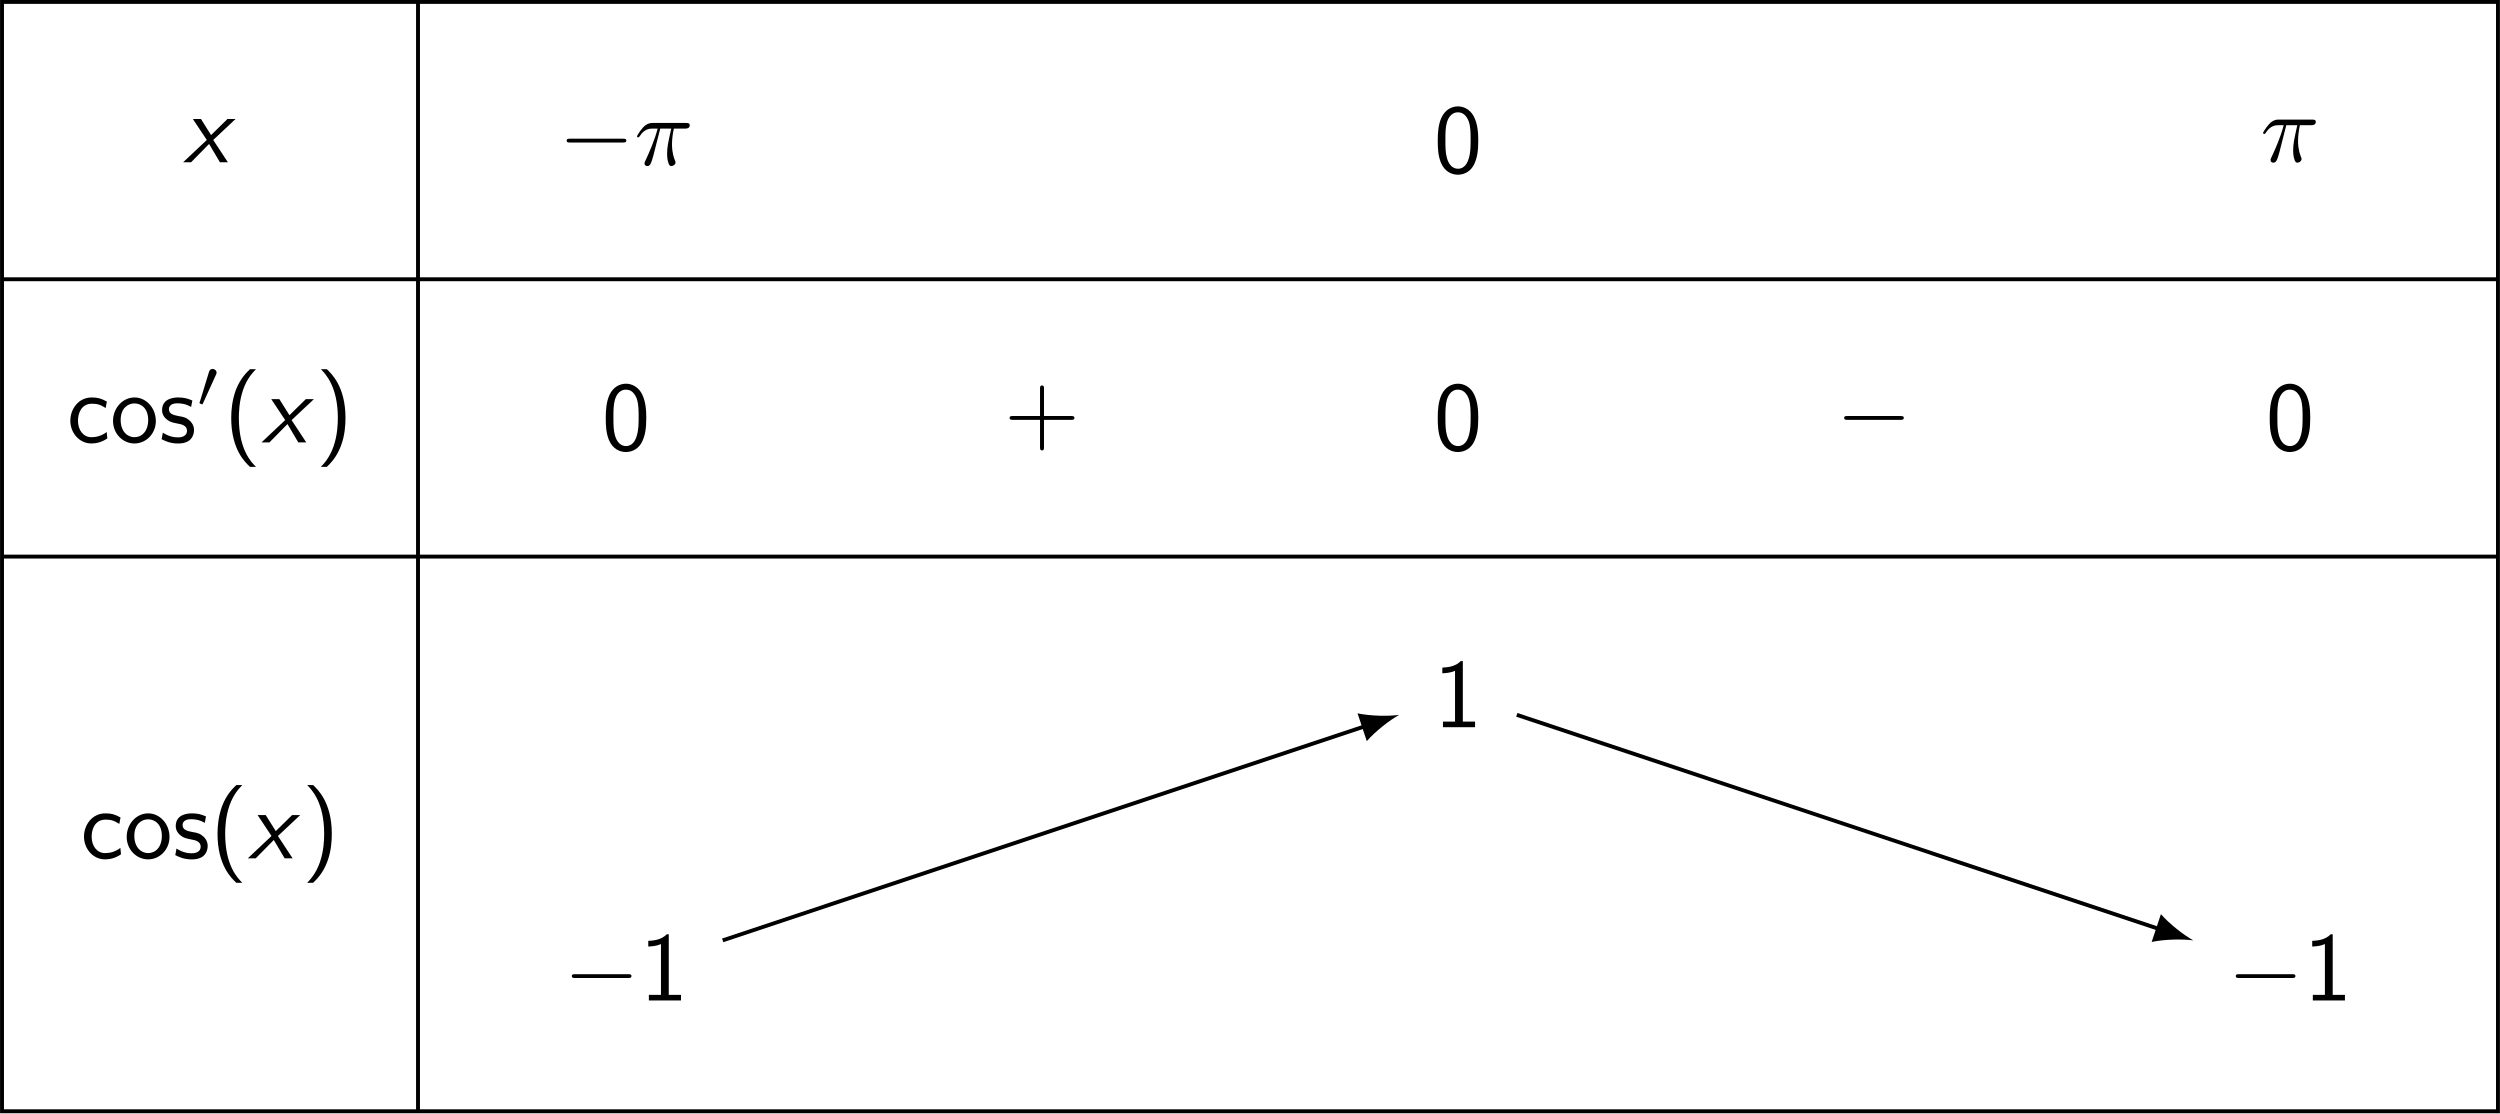
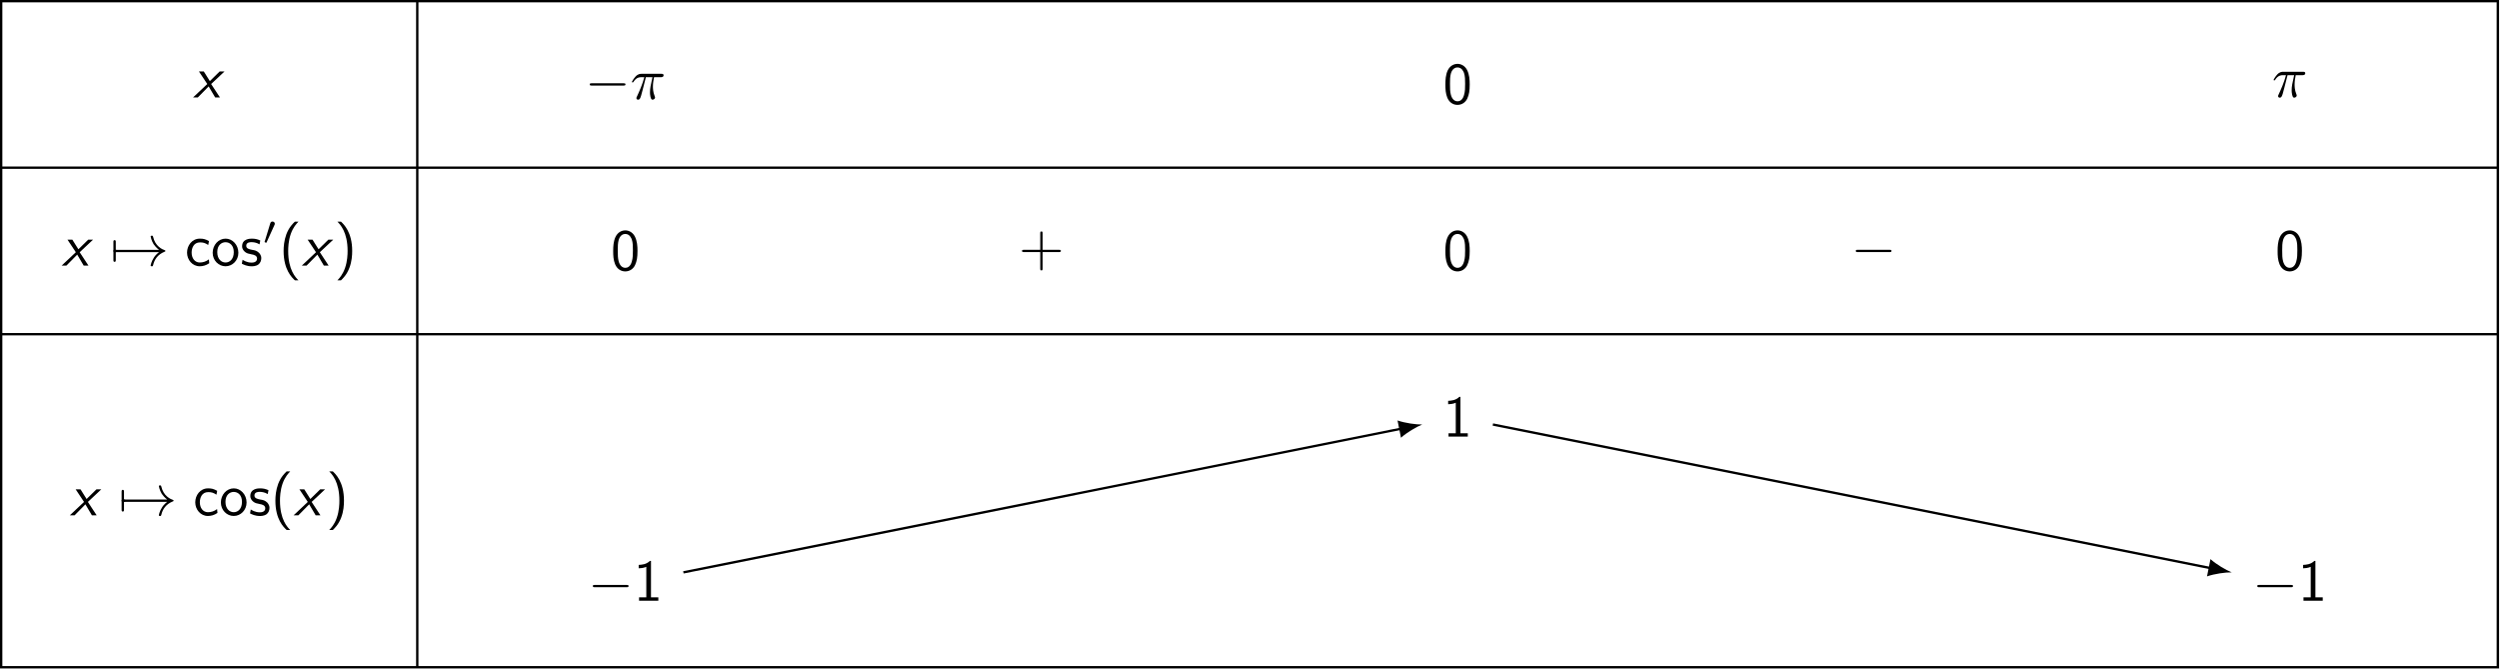
- <svg xmlns="http://www.w3.org/2000/svg" xmlns:xlink="http://www.w3.org/1999/xlink" id="svg178" width="340.69" height="151.71" version="1.1" viewBox="0 0 255.52 113.79">
-   <defs id="defs55">
-     <g id="g53">
+ <svg xmlns="http://www.w3.org/2000/svg" xmlns:xlink="http://www.w3.org/1999/xlink" id="svg386" width="425.6pt" height="113.79pt" version="1.1" viewBox="0 0 425.6 113.79">
+   <defs id="defs79">
+     <g id="g77">
      <symbol id="glyph0-1" overflow="visible">
        <path id="path5" d="m3.078-2.281 2.281-2.141h-0.828l-1.672 1.641-1.031-1.641h-0.828l1.422 2.141-2.422 2.281h0.812l1.844-1.875 1.109 1.875h0.812z" />
      </symbol>
      <symbol id="glyph1-1" overflow="visible">
        <path id="path11" d="m6.562-2.297c0.172 0 0.359 0 0.359-0.203 0-0.188-0.188-0.188-0.359-0.188h-5.391c-0.172 0-0.344 0-0.344 0.188 0 0.203 0.172 0.203 0.344 0.203z" />
      </symbol>
+       <symbol id="glyph1-2" overflow="visible">
+         <path id="path14" d="m0.953-2.297c0.047 0 0.266 0 0.266-0.203 0-0.188-0.219-0.188-0.266-0.188v-1.312c0-0.156 0-0.344-0.203-0.344s-0.203 0.188-0.203 0.344v3.016c0 0.156 0 0.344 0.203 0.344s0.203-0.188 0.203-0.344z" />
+       </symbol>
+       <symbol id="glyph1-3" overflow="visible">
+         <path id="path17" d="m8.312-2.297c-0.547 0.422-0.812 0.828-0.891 0.969-0.453 0.688-0.531 1.312-0.531 1.312 0 0.125 0.125 0.125 0.203 0.125 0.156 0 0.172-0.016 0.219-0.203 0.219-0.969 0.812-1.812 1.938-2.266 0.125-0.047 0.156-0.062 0.156-0.141 0-0.062-0.062-0.094-0.078-0.109-0.453-0.156-1.656-0.656-2.031-2.328-0.031-0.125-0.047-0.156-0.203-0.156-0.078 0-0.203 0-0.203 0.125 0 0.016 0.094 0.641 0.5 1.312 0.203 0.297 0.5 0.641 0.922 0.969h-7.406c-0.172 0-0.359 0-0.359 0.188 0 0.203 0.188 0.203 0.359 0.203z" />
+       </symbol>
      <symbol id="glyph2-1" overflow="visible">
-         <path id="path17" d="m2.641-3.719h1.125c-0.328 1.469-0.422 1.906-0.422 2.578 0 0.141 0 0.406 0.078 0.75 0.109 0.438 0.219 0.5 0.359 0.5 0.203 0 0.422-0.172 0.422-0.375 0-0.062 0-0.078-0.062-0.219-0.297-0.719-0.297-1.375-0.297-1.656 0-0.516 0.078-1.062 0.188-1.578h1.125c0.141 0 0.5 0 0.5-0.344 0-0.234-0.219-0.234-0.406-0.234h-3.344c-0.219 0-0.594 0-1.031 0.469-0.344 0.391-0.609 0.844-0.609 0.891 0 0.016 0 0.109 0.125 0.109 0.078 0 0.094-0.047 0.156-0.125 0.484-0.766 1.062-0.766 1.266-0.766h0.562c-0.312 1.203-0.844 2.406-1.266 3.312-0.078 0.156-0.078 0.172-0.078 0.25 0 0.188 0.156 0.266 0.281 0.266 0.297 0 0.375-0.281 0.5-0.641 0.141-0.469 0.141-0.484 0.266-0.984z" />
+         <path id="path23" d="m2.641-3.719h1.125c-0.328 1.469-0.422 1.906-0.422 2.578 0 0.141 0 0.406 0.078 0.75 0.109 0.438 0.219 0.5 0.359 0.5 0.203 0 0.422-0.172 0.422-0.375 0-0.062 0-0.078-0.062-0.219-0.297-0.719-0.297-1.375-0.297-1.656 0-0.516 0.078-1.062 0.188-1.578h1.125c0.141 0 0.5 0 0.5-0.344 0-0.234-0.219-0.234-0.406-0.234h-3.344c-0.219 0-0.594 0-1.031 0.469-0.344 0.391-0.609 0.844-0.609 0.891 0 0.016 0 0.109 0.125 0.109 0.078 0 0.094-0.047 0.156-0.125 0.484-0.766 1.062-0.766 1.266-0.766h0.562c-0.312 1.203-0.844 2.406-1.266 3.312-0.078 0.156-0.078 0.172-0.078 0.25 0 0.188 0.156 0.266 0.281 0.266 0.297 0 0.375-0.281 0.5-0.641 0.141-0.469 0.141-0.484 0.266-0.984z" />
      </symbol>
      <symbol id="glyph3-1" overflow="visible">
-         <path id="path23" d="m4.562-3.25c0-0.781-0.047-1.719-0.469-2.516-0.406-0.75-1.094-1-1.594-1-0.594 0-1.297 0.281-1.703 1.156-0.328 0.734-0.375 1.562-0.375 2.359 0 0.781 0.031 1.516 0.328 2.25 0.406 0.953 1.156 1.219 1.734 1.219 0.719 0 1.359-0.406 1.672-1.094 0.297-0.656 0.406-1.312 0.406-2.375zm-2.062 2.859c-0.531 0-0.938-0.375-1.141-1.094-0.156-0.562-0.156-1.109-0.156-1.891 0-0.625 0-1.219 0.156-1.766 0.062-0.188 0.312-1.016 1.125-1.016 0.781 0 1.031 0.766 1.109 0.938 0.188 0.562 0.188 1.234 0.188 1.844 0 0.656 0 1.297-0.188 1.922-0.25 0.906-0.781 1.062-1.094 1.062z" />
+         <path id="path29" d="m4.562-3.25c0-0.781-0.047-1.719-0.469-2.516-0.406-0.75-1.094-1-1.594-1-0.594 0-1.297 0.281-1.703 1.156-0.328 0.734-0.375 1.562-0.375 2.359 0 0.781 0.031 1.516 0.328 2.25 0.406 0.953 1.156 1.219 1.734 1.219 0.719 0 1.359-0.406 1.672-1.094 0.297-0.656 0.406-1.312 0.406-2.375zm-2.062 2.859c-0.531 0-0.938-0.375-1.141-1.094-0.156-0.562-0.156-1.109-0.156-1.891 0-0.625 0-1.219 0.156-1.766 0.062-0.188 0.312-1.016 1.125-1.016 0.781 0 1.031 0.766 1.109 0.938 0.188 0.562 0.188 1.234 0.188 1.844 0 0.656 0 1.297-0.188 1.922-0.25 0.906-0.781 1.062-1.094 1.062z" />
      </symbol>
      <symbol id="glyph3-2" overflow="visible">
-         <path id="path26" d="m4.094-4.172c-0.594-0.328-0.938-0.422-1.547-0.422-1.375 0-2.188 1.203-2.188 2.375 0 1.234 0.906 2.328 2.156 2.328 0.531 0 1.078-0.141 1.625-0.516l-0.062-0.656c-0.516 0.391-1.047 0.531-1.562 0.531-0.828 0-1.375-0.719-1.375-1.688 0-0.781 0.359-1.734 1.422-1.734 0.516 0 0.859 0.078 1.406 0.438z" />
+         <path id="path32" d="m4.094-4.172c-0.594-0.328-0.938-0.422-1.547-0.422-1.375 0-2.188 1.203-2.188 2.375 0 1.234 0.906 2.328 2.156 2.328 0.531 0 1.078-0.141 1.625-0.516l-0.062-0.656c-0.516 0.391-1.047 0.531-1.562 0.531-0.828 0-1.375-0.719-1.375-1.688 0-0.781 0.359-1.734 1.422-1.734 0.516 0 0.859 0.078 1.406 0.438z" />
      </symbol>
      <symbol id="glyph3-3" overflow="visible">
-         <path id="path29" d="m4.672-2.188c0-1.344-1-2.406-2.172-2.406-1.234 0-2.203 1.094-2.203 2.406s1.016 2.297 2.188 2.297c1.188 0 2.188-1 2.188-2.297zm-2.188 1.656c-0.688 0-1.406-0.562-1.406-1.766s0.75-1.688 1.406-1.688c0.703 0 1.406 0.516 1.406 1.688 0 1.188-0.672 1.766-1.406 1.766z" />
+         <path id="path35" d="m4.672-2.188c0-1.344-1-2.406-2.172-2.406-1.234 0-2.203 1.094-2.203 2.406s1.016 2.297 2.188 2.297c1.188 0 2.188-1 2.188-2.297zm-2.188 1.656c-0.688 0-1.406-0.562-1.406-1.766s0.75-1.688 1.406-1.688c0.703 0 1.406 0.516 1.406 1.688 0 1.188-0.672 1.766-1.406 1.766z" />
      </symbol>
      <symbol id="glyph3-4" overflow="visible">
-         <path id="path32" d="m3.422-4.281c-0.516-0.234-0.922-0.312-1.438-0.312-0.25 0-1.656 0-1.656 1.297 0 0.5 0.297 0.812 0.547 1 0.297 0.219 0.516 0.266 1.062 0.375 0.359 0.062 0.938 0.188 0.938 0.719 0 0.688-0.781 0.688-0.938 0.688-0.797 0-1.359-0.375-1.531-0.484l-0.125 0.672c0.312 0.156 0.859 0.438 1.672 0.438 0.188 0 0.734 0 1.156-0.312 0.312-0.25 0.484-0.641 0.484-1.078 0-0.547-0.375-0.875-0.391-0.906-0.391-0.359-0.656-0.422-1.156-0.5-0.547-0.109-1.016-0.219-1.016-0.703 0-0.609 0.719-0.609 0.859-0.609 0.312 0 0.844 0.031 1.406 0.375z" />
+         <path id="path38" d="m3.422-4.281c-0.516-0.234-0.922-0.312-1.438-0.312-0.25 0-1.656 0-1.656 1.297 0 0.5 0.297 0.812 0.547 1 0.297 0.219 0.516 0.266 1.062 0.375 0.359 0.062 0.938 0.188 0.938 0.719 0 0.688-0.781 0.688-0.938 0.688-0.797 0-1.359-0.375-1.531-0.484l-0.125 0.672c0.312 0.156 0.859 0.438 1.672 0.438 0.188 0 0.734 0 1.156-0.312 0.312-0.25 0.484-0.641 0.484-1.078 0-0.547-0.375-0.875-0.391-0.906-0.391-0.359-0.656-0.422-1.156-0.5-0.547-0.109-1.016-0.219-1.016-0.703 0-0.609 0.719-0.609 0.859-0.609 0.312 0 0.844 0.031 1.406 0.375z" />
      </symbol>
      <symbol id="glyph3-5" overflow="visible">
-         <path id="path35" d="m2.703-7.484c-0.328 0.312-0.984 0.922-1.453 2.141-0.391 1.062-0.469 2.125-0.469 2.844 0 3.234 1.438 4.547 1.922 5h0.609c-0.484-0.484-1.75-1.766-1.75-5 0-0.547 0.031-1.719 0.438-2.891 0.406-1.156 0.984-1.75 1.312-2.094z" />
+         <path id="path41" d="m2.703-7.484c-0.328 0.312-0.984 0.922-1.453 2.141-0.391 1.062-0.469 2.125-0.469 2.844 0 3.234 1.438 4.547 1.922 5h0.609c-0.484-0.484-1.75-1.766-1.75-5 0-0.547 0.031-1.719 0.438-2.891 0.406-1.156 0.984-1.75 1.312-2.094z" />
      </symbol>
      <symbol id="glyph3-6" overflow="visible">
-         <path id="path38" d="m1.172 2.5c0.312-0.312 0.984-0.922 1.438-2.141 0.406-1.062 0.469-2.125 0.469-2.859 0-3.219-1.438-4.531-1.906-4.984h-0.609c0.469 0.484 1.734 1.766 1.734 4.984 0 0.562-0.031 1.734-0.438 2.906-0.406 1.156-0.969 1.75-1.297 2.094z" />
+         <path id="path44" d="m1.172 2.5c0.312-0.312 0.984-0.922 1.438-2.141 0.406-1.062 0.469-2.125 0.469-2.859 0-3.219-1.438-4.531-1.906-4.984h-0.609c0.469 0.484 1.734 1.766 1.734 4.984 0 0.562-0.031 1.734-0.438 2.906-0.406 1.156-0.969 1.75-1.297 2.094z" />
      </symbol>
      <symbol id="glyph3-7" overflow="visible">
-         <path id="path41" d="m4.078-2.297h2.781c0.141 0 0.328 0 0.328-0.203 0-0.188-0.188-0.188-0.328-0.188h-2.781v-2.797c0-0.141 0-0.328-0.203-0.328s-0.203 0.188-0.203 0.328v2.797h-2.781c-0.141 0-0.328 0-0.328 0.188 0 0.203 0.188 0.203 0.328 0.203h2.781v2.797c0 0.141 0 0.328 0.203 0.328s0.203-0.188 0.203-0.328z" />
+         <path id="path47" d="m4.078-2.297h2.781c0.141 0 0.328 0 0.328-0.203 0-0.188-0.188-0.188-0.328-0.188h-2.781v-2.797c0-0.141 0-0.328-0.203-0.328s-0.203 0.188-0.203 0.328v2.797h-2.781c-0.141 0-0.328 0-0.328 0.188 0 0.203 0.188 0.203 0.328 0.203h2.781v2.797c0 0.141 0 0.328 0.203 0.328s0.203-0.188 0.203-0.328z" />
      </symbol>
      <symbol id="glyph3-8" overflow="visible">
-         <path id="path44" d="m2.984-6.766h-0.203c-0.594 0.609-1.422 0.641-1.891 0.672v0.578c0.328-0.016 0.797-0.031 1.297-0.25v5.188h-1.234v0.578h3.281v-0.578h-1.25z" />
+         <path id="path50" d="m2.984-6.766h-0.203c-0.594 0.609-1.422 0.641-1.891 0.672v0.578c0.328-0.016 0.797-0.031 1.297-0.25v5.188h-1.234v0.578h3.281v-0.578h-1.25z" />
      </symbol>
      <symbol id="glyph4-1" overflow="visible">
-         <path id="path50" d="m2.016-3.297c0.062-0.109 0.062-0.172 0.062-0.219 0-0.219-0.188-0.375-0.406-0.375-0.266 0-0.344 0.219-0.375 0.328l-0.922 3.016c-0.016 0.016-0.047 0.094-0.047 0.109 0 0.078 0.219 0.156 0.281 0.156 0.047 0 0.047-0.016 0.094-0.125z" />
+         <path id="path62" d="m2.016-3.297c0.062-0.109 0.062-0.172 0.062-0.219 0-0.219-0.188-0.375-0.406-0.375-0.266 0-0.344 0.219-0.375 0.328l-0.922 3.016c-0.016 0.016-0.047 0.094-0.047 0.109 0 0.078 0.219 0.156 0.281 0.156 0.047 0 0.047-0.016 0.094-0.125z" />
      </symbol>
    </g>
  </defs>
-   <g id="surface1" transform="translate(-148.71 -124.8)">
-     <path id="path57" fill="#fff" d="m148.91 125v113.39h255.12v-113.39z" />
-     <g id="g61">
-       <use id="use59" width="100%" height="100%" x="167.418" y="141.388" xlink:href="#glyph0-1" />
-     </g>
-     <g id="g65">
-       <use id="use63" width="100%" height="100%" x="205.798" y="141.665" xlink:href="#glyph1-1" />
-     </g>
-     <g id="g69">
-       <use id="use67" width="100%" height="100%" x="213.547" y="141.665" xlink:href="#glyph2-1" />
-     </g>
-     <g id="g73">
-       <use id="use71" width="100%" height="100%" x="295.24" y="142.44" xlink:href="#glyph3-1" />
-     </g>
-     <g id="g77">
-       <use id="use75" width="100%" height="100%" x="379.752" y="141.319" xlink:href="#glyph2-1" />
-     </g>
+   <g id="surface1" transform="translate(-9.9609 -9.9609)">
+     <path id="path81" d="m10.16 10.16v113.39h425.2v-113.39z" fill="#fff" />
    <g id="g85">
-       <use id="use79" width="100%" height="100%" x="155.532" y="170.02" xlink:href="#glyph3-2" />
-       <use id="use81" width="100%" height="100%" x="159.959" y="170.02" xlink:href="#glyph3-3" />
-       <use id="use83" width="100%" height="100%" x="164.941" y="170.02" xlink:href="#glyph3-4" />
+       <use id="use83" x="42.841" y="26.549" width="100%" height="100%" xlink:href="#glyph0-1" />
    </g>
    <g id="g89">
-       <use id="use87" width="100%" height="100%" x="168.76" y="166.405" xlink:href="#glyph4-1" />
+       <use id="use87" x="109.568" y="26.826" width="100%" height="100%" xlink:href="#glyph1-1" />
    </g>
    <g id="g93">
-       <use id="use91" width="100%" height="100%" x="171.555" y="170.02" xlink:href="#glyph3-5" />
+       <use id="use91" x="117.317" y="26.826" width="100%" height="100%" xlink:href="#glyph2-1" />
    </g>
    <g id="g97">
-       <use id="use95" width="100%" height="100%" x="175.429" y="170.02" xlink:href="#glyph0-1" />
+       <use id="use95" x="255.703" y="27.601" width="100%" height="100%" xlink:href="#glyph3-1" />
    </g>
    <g id="g101">
-       <use id="use99" width="100%" height="100%" x="180.937" y="170.02" xlink:href="#glyph3-6" />
+       <use id="use99" x="396.907" y="26.48" width="100%" height="100%" xlink:href="#glyph2-1" />
    </g>
    <g id="g105">
-       <use id="use103" width="100%" height="100%" x="210.2" y="170.786" xlink:href="#glyph3-1" />
+       <use id="use103" x="20.453" y="55.181" width="100%" height="100%" xlink:href="#glyph0-1" />
    </g>
-     <g id="g109">
-       <use id="use107" width="100%" height="100%" x="251.336" y="170.011" xlink:href="#glyph3-7" />
+     <g id="g111">
+       <use id="use107" x="28.728" y="55.181" width="100%" height="100%" xlink:href="#glyph1-2" />
+       <use id="use109" x="28.728" y="55.181" width="100%" height="100%" xlink:href="#glyph1-3" />
    </g>
-     <g id="g113">
-       <use id="use111" width="100%" height="100%" x="295.24" y="170.786" xlink:href="#glyph3-1" />
+     <g id="g119">
+       <use id="use113" x="41.458" y="55.181" width="100%" height="100%" xlink:href="#glyph3-2" />
+       <use id="use115" x="45.885" y="55.181" width="100%" height="100%" xlink:href="#glyph3-3" />
+       <use id="use117" x="50.867" y="55.181" width="100%" height="100%" xlink:href="#glyph3-4" />
    </g>
-     <g id="g117">
-       <use id="use115" width="100%" height="100%" x="336.376" y="170.011" xlink:href="#glyph1-1" />
+     <g id="g123">
+       <use id="use121" x="54.686" y="51.566" width="100%" height="100%" xlink:href="#glyph4-1" />
    </g>
-     <g id="g121">
-       <use id="use119" width="100%" height="100%" x="380.279" y="170.786" xlink:href="#glyph3-1" />
+     <g id="g127">
+       <use id="use125" x="57.481" y="55.181" width="100%" height="100%" xlink:href="#glyph3-5" />
    </g>
    <g id="g131">
-       <use id="use123" width="100%" height="100%" x="156.929" y="212.531" xlink:href="#glyph3-2" />
-       <use id="use125" width="100%" height="100%" x="161.356" y="212.531" xlink:href="#glyph3-3" />
-       <use id="use127" width="100%" height="100%" x="166.338" y="212.531" xlink:href="#glyph3-4" />
-       <use id="use129" width="100%" height="100%" x="170.156" y="212.531" xlink:href="#glyph3-5" />
+       <use id="use129" x="61.355" y="55.181" width="100%" height="100%" xlink:href="#glyph0-1" />
    </g>
    <g id="g135">
-       <use id="use133" width="100%" height="100%" x="174.032" y="212.531" xlink:href="#glyph0-1" />
+       <use id="use133" x="66.863" y="55.181" width="100%" height="100%" xlink:href="#glyph3-6" />
    </g>
    <g id="g139">
-       <use id="use137" width="100%" height="100%" x="179.539" y="212.531" xlink:href="#glyph3-6" />
+       <use id="use137" x="113.97" y="55.947" width="100%" height="100%" xlink:href="#glyph3-1" />
    </g>
    <g id="g143">
-       <use id="use141" width="100%" height="100%" x="206.326" y="227.064" xlink:href="#glyph1-1" />
+       <use id="use141" x="183.453" y="55.172" width="100%" height="100%" xlink:href="#glyph3-7" />
    </g>
    <g id="g147">
-       <use id="use145" width="100%" height="100%" x="214.075" y="227.064" xlink:href="#glyph3-8" />
+       <use id="use145" x="255.703" y="55.947" width="100%" height="100%" xlink:href="#glyph3-1" />
    </g>
    <g id="g151">
-       <use id="use149" width="100%" height="100%" x="295.24" y="199.133" xlink:href="#glyph3-8" />
+       <use id="use149" x="325.185" y="55.172" width="100%" height="100%" xlink:href="#glyph1-1" />
    </g>
    <g id="g155">
-       <use id="use153" width="100%" height="100%" x="376.405" y="227.064" xlink:href="#glyph1-1" />
+       <use id="use153" x="397.435" y="55.947" width="100%" height="100%" xlink:href="#glyph3-1" />
    </g>
    <g id="g159">
-       <use id="use157" width="100%" height="100%" x="384.153" y="227.064" xlink:href="#glyph3-8" />
+       <use id="use157" x="21.85" y="97.692" width="100%" height="100%" xlink:href="#glyph0-1" />
    </g>
-     <path id="path161" fill="none" stroke="#000" stroke-miterlimit="10" stroke-width=".399" d="m9.883-81.748 65.742 21.918" transform="matrix(1 0 0 -1 212.69 139.17)" />
-     <path id="path163" d="m291.72 197.87c-1.074 0.148-2.902 0.129-4.258-0.156l0.945 2.84c0.914-1.043 2.363-2.156 3.312-2.684" />
-     <path id="path165" fill="none" stroke="#000" stroke-miterlimit="10" stroke-width=".399" d="m91.051-58.697 65.738-21.918" transform="matrix(1 0 0 -1 212.69 139.17)" />
-     <path id="path167" d="m372.89 220.92c-0.945-0.523-2.398-1.641-3.312-2.68l-0.945 2.84c1.355-0.285 3.188-0.305 4.258-0.16" />
-     <path id="path169" fill="none" stroke="#000" stroke-miterlimit="10" stroke-width=".399" d="m-21.261 14.174v-113.39" transform="matrix(1 0 0 -1 212.69 139.17)" />
-     <path id="path171" fill="none" stroke="#000" stroke-miterlimit="10" stroke-width=".399" d="m-63.781 14.174v-113.39h255.12v113.39z" transform="matrix(1 0 0 -1 212.69 139.17)" />
-     <path id="path173" fill="none" stroke="#000" stroke-miterlimit="10" stroke-width=".399" d="m-63.781-14.174h255.12" transform="matrix(1 0 0 -1 212.69 139.17)" />
-     <path id="path175" fill="none" stroke="#000" stroke-miterlimit="10" stroke-width=".399" d="m-63.781-42.521h255.12" transform="matrix(1 0 0 -1 212.69 139.17)" />
+     <g id="g165">
+       <use id="use161" x="30.125" y="97.692" width="100%" height="100%" xlink:href="#glyph1-2" />
+       <use id="use163" x="30.125" y="97.692" width="100%" height="100%" xlink:href="#glyph1-3" />
+     </g>
+     <g id="g175">
+       <use id="use167" x="42.855" y="97.692" width="100%" height="100%" xlink:href="#glyph3-2" />
+       <use id="use169" x="47.282" y="97.692" width="100%" height="100%" xlink:href="#glyph3-3" />
+       <use id="use171" x="52.264" y="97.692" width="100%" height="100%" xlink:href="#glyph3-4" />
+       <use id="use173" x="56.082" y="97.692" width="100%" height="100%" xlink:href="#glyph3-5" />
+     </g>
+     <g id="g179">
+       <use id="use177" x="59.958" y="97.692" width="100%" height="100%" xlink:href="#glyph0-1" />
+     </g>
+     <g id="g183">
+       <use id="use181" x="65.465" y="97.692" width="100%" height="100%" xlink:href="#glyph3-6" />
+     </g>
+     <g id="g187">
+       <use id="use185" x="110.096" y="112.225" width="100%" height="100%" xlink:href="#glyph1-1" />
+     </g>
+     <g id="g191">
+       <use id="use189" x="117.845" y="112.225" width="100%" height="100%" xlink:href="#glyph3-8" />
+     </g>
+     <g id="g195">
+       <use id="use193" x="255.703" y="84.293" width="100%" height="100%" xlink:href="#glyph3-8" />
+     </g>
+     <g id="g199">
+       <use id="use197" x="393.56" y="112.225" width="100%" height="100%" xlink:href="#glyph1-1" />
+     </g>
+     <g id="g203">
+       <use id="use201" x="401.309" y="112.225" width="100%" height="100%" xlink:href="#glyph3-8" />
+     </g>
+     <path id="path205" transform="matrix(1 0 0 -1 116.46 24.335)" d="m9.887-83.063 122.31 24.465" fill="none" stroke="#000" stroke-miterlimit="10" stroke-width=".399" />
+     <path id="path207" d="m252.18 82.23c-1.082 0.012-2.894-0.238-4.207-0.688l0.586 2.938c1.039-0.922 2.617-1.848 3.621-2.25" />
+     <path id="path209" transform="matrix(1 0 0 -1 116.46 24.335)" d="m147.75-57.895 122.31-24.465" fill="none" stroke="#000" stroke-miterlimit="10" stroke-width=".399" />
+     <path id="path211" d="m390.04 107.4c-1.004-0.406-2.582-1.332-3.621-2.254l-0.586 2.938c1.312-0.449 3.125-0.699 4.207-0.684" />
+     <path id="path213" transform="matrix(1 0 0 -1 116.46 24.335)" d="m-35.434 14.175v-113.39" fill="none" stroke="#000" stroke-miterlimit="10" stroke-width=".399" />
+     <path id="path215" transform="matrix(1 0 0 -1 116.46 24.335)" d="m-106.3 14.175v-113.39h425.2v113.39z" fill="none" stroke="#000" stroke-miterlimit="10" stroke-width=".399" />
+     <path id="path217" transform="matrix(1 0 0 -1 116.46 24.335)" d="m-106.3-14.173h425.2" fill="none" stroke="#000" stroke-miterlimit="10" stroke-width=".399" />
+     <path id="path219" transform="matrix(1 0 0 -1 116.46 24.335)" d="m-106.3-42.52h425.2" fill="none" stroke="#000" stroke-miterlimit="10" stroke-width=".399" />
  </g>
</svg>
